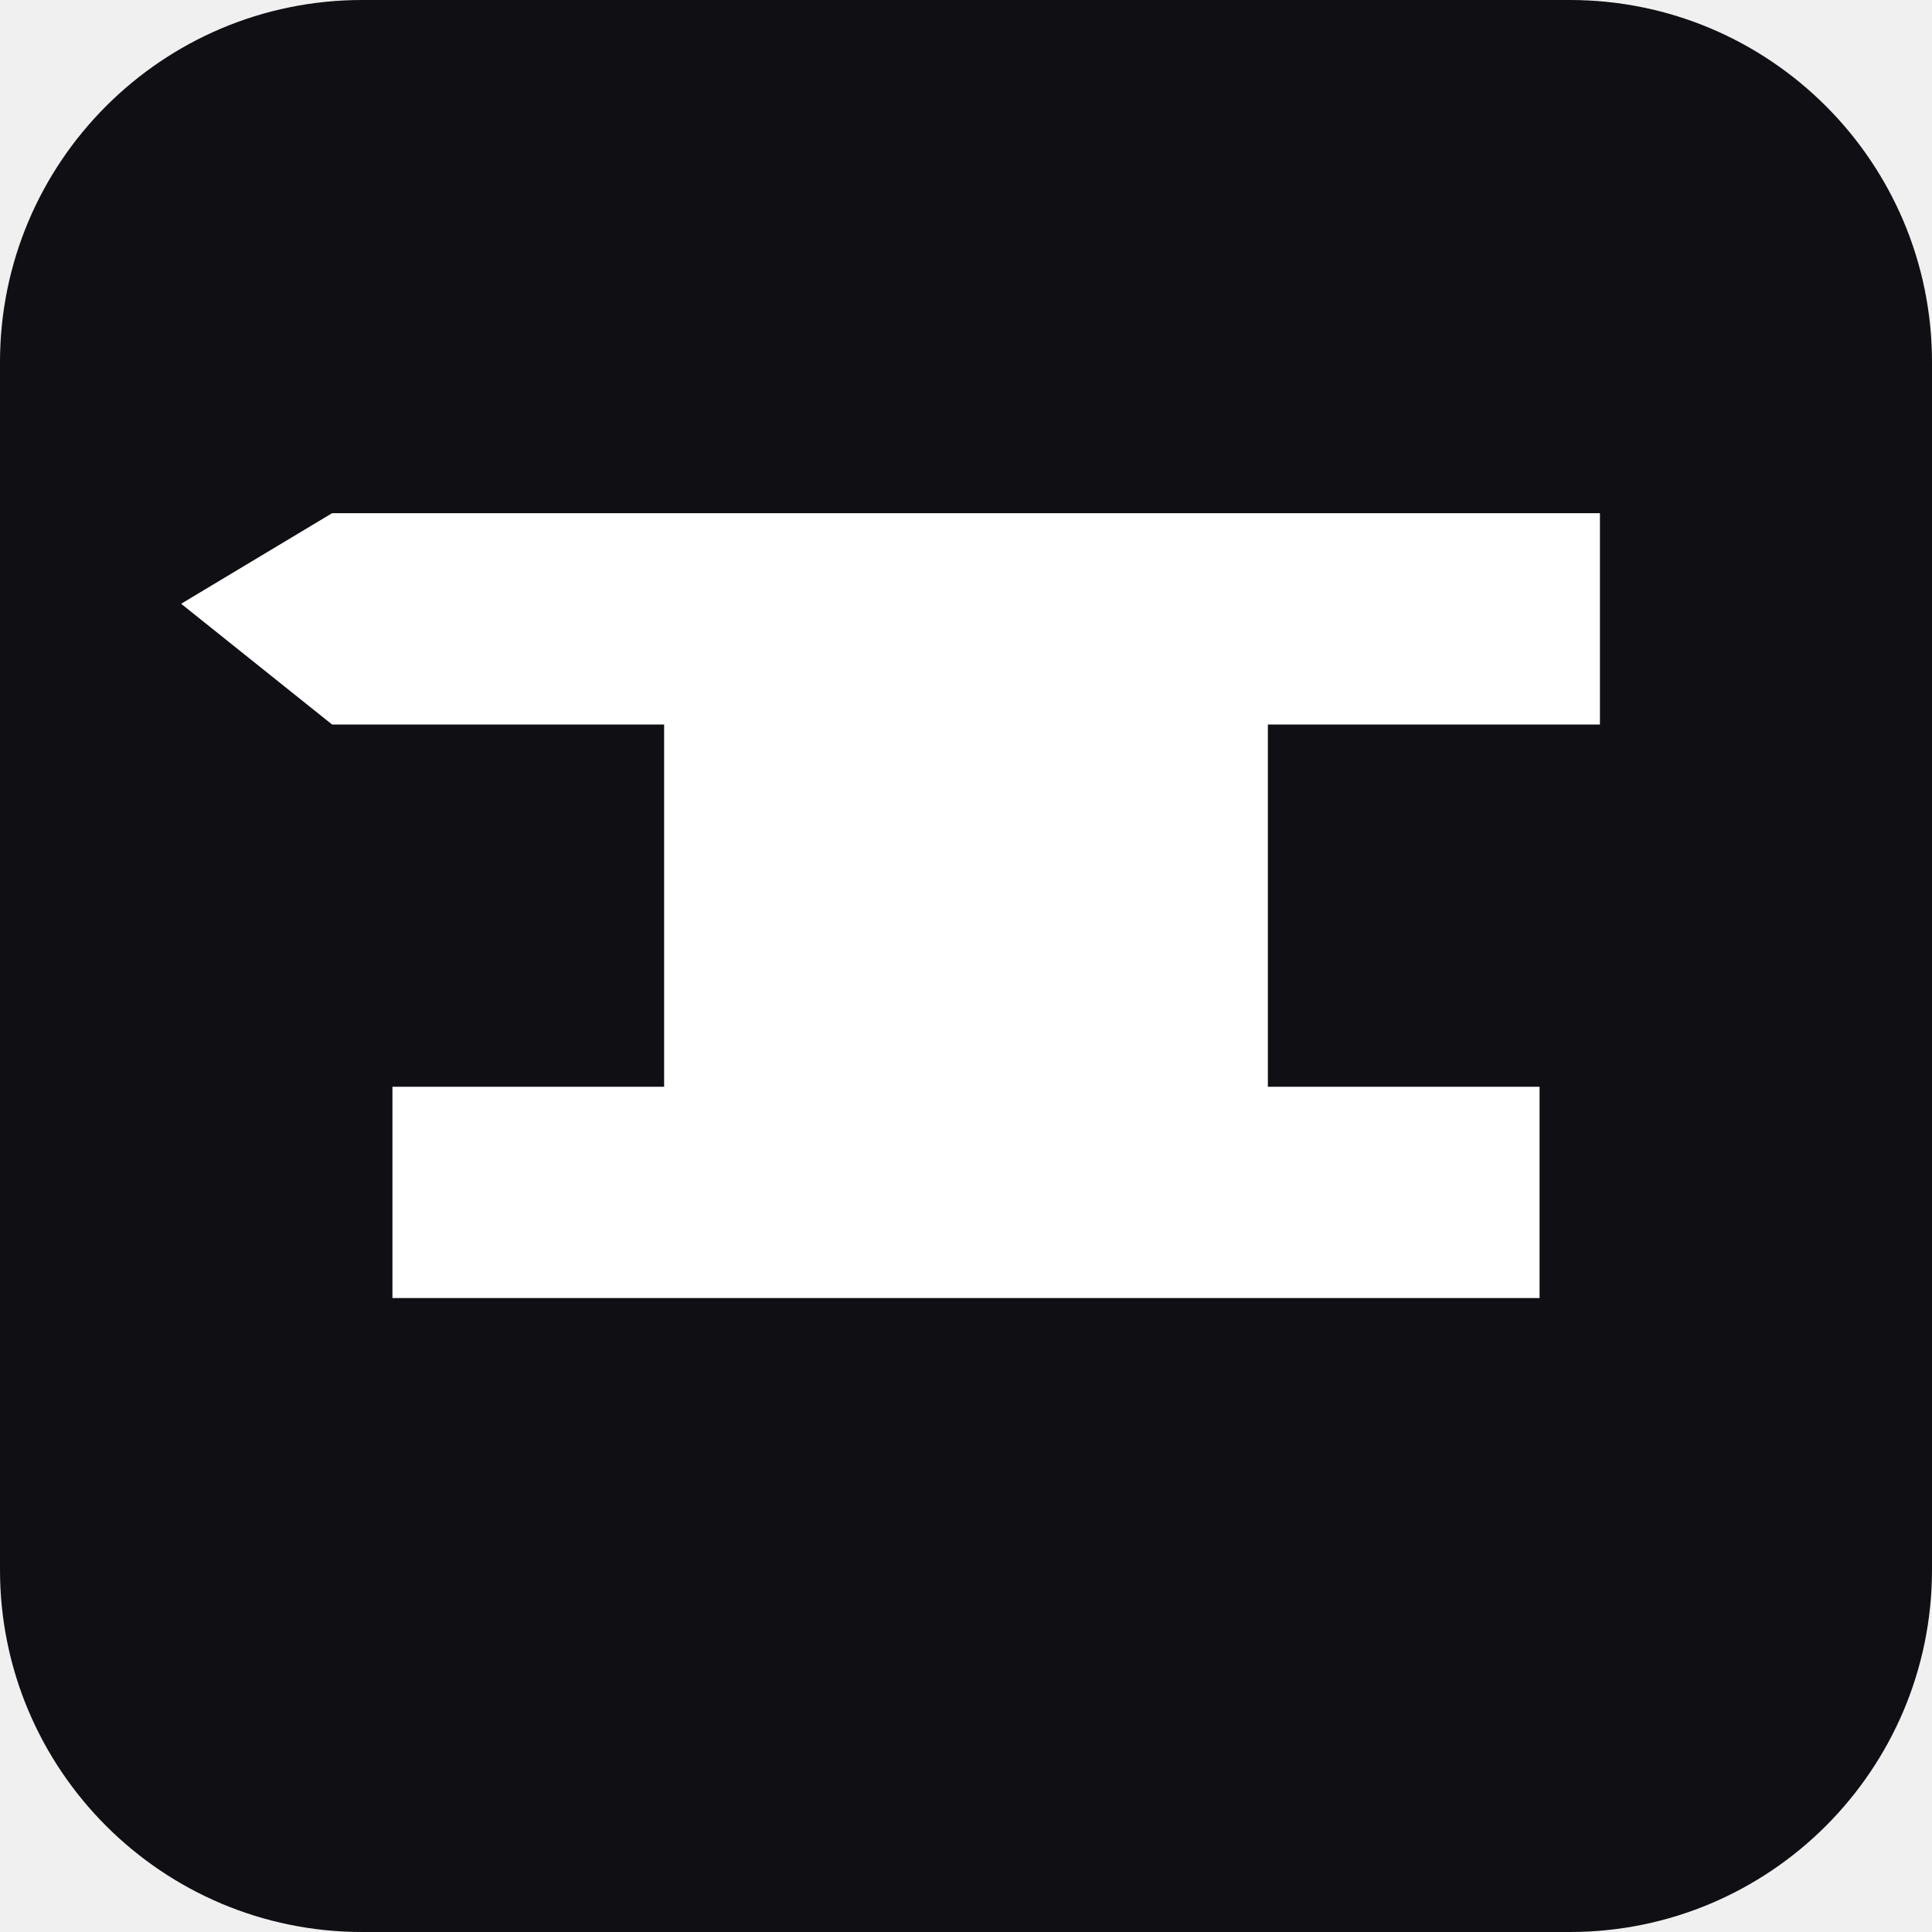
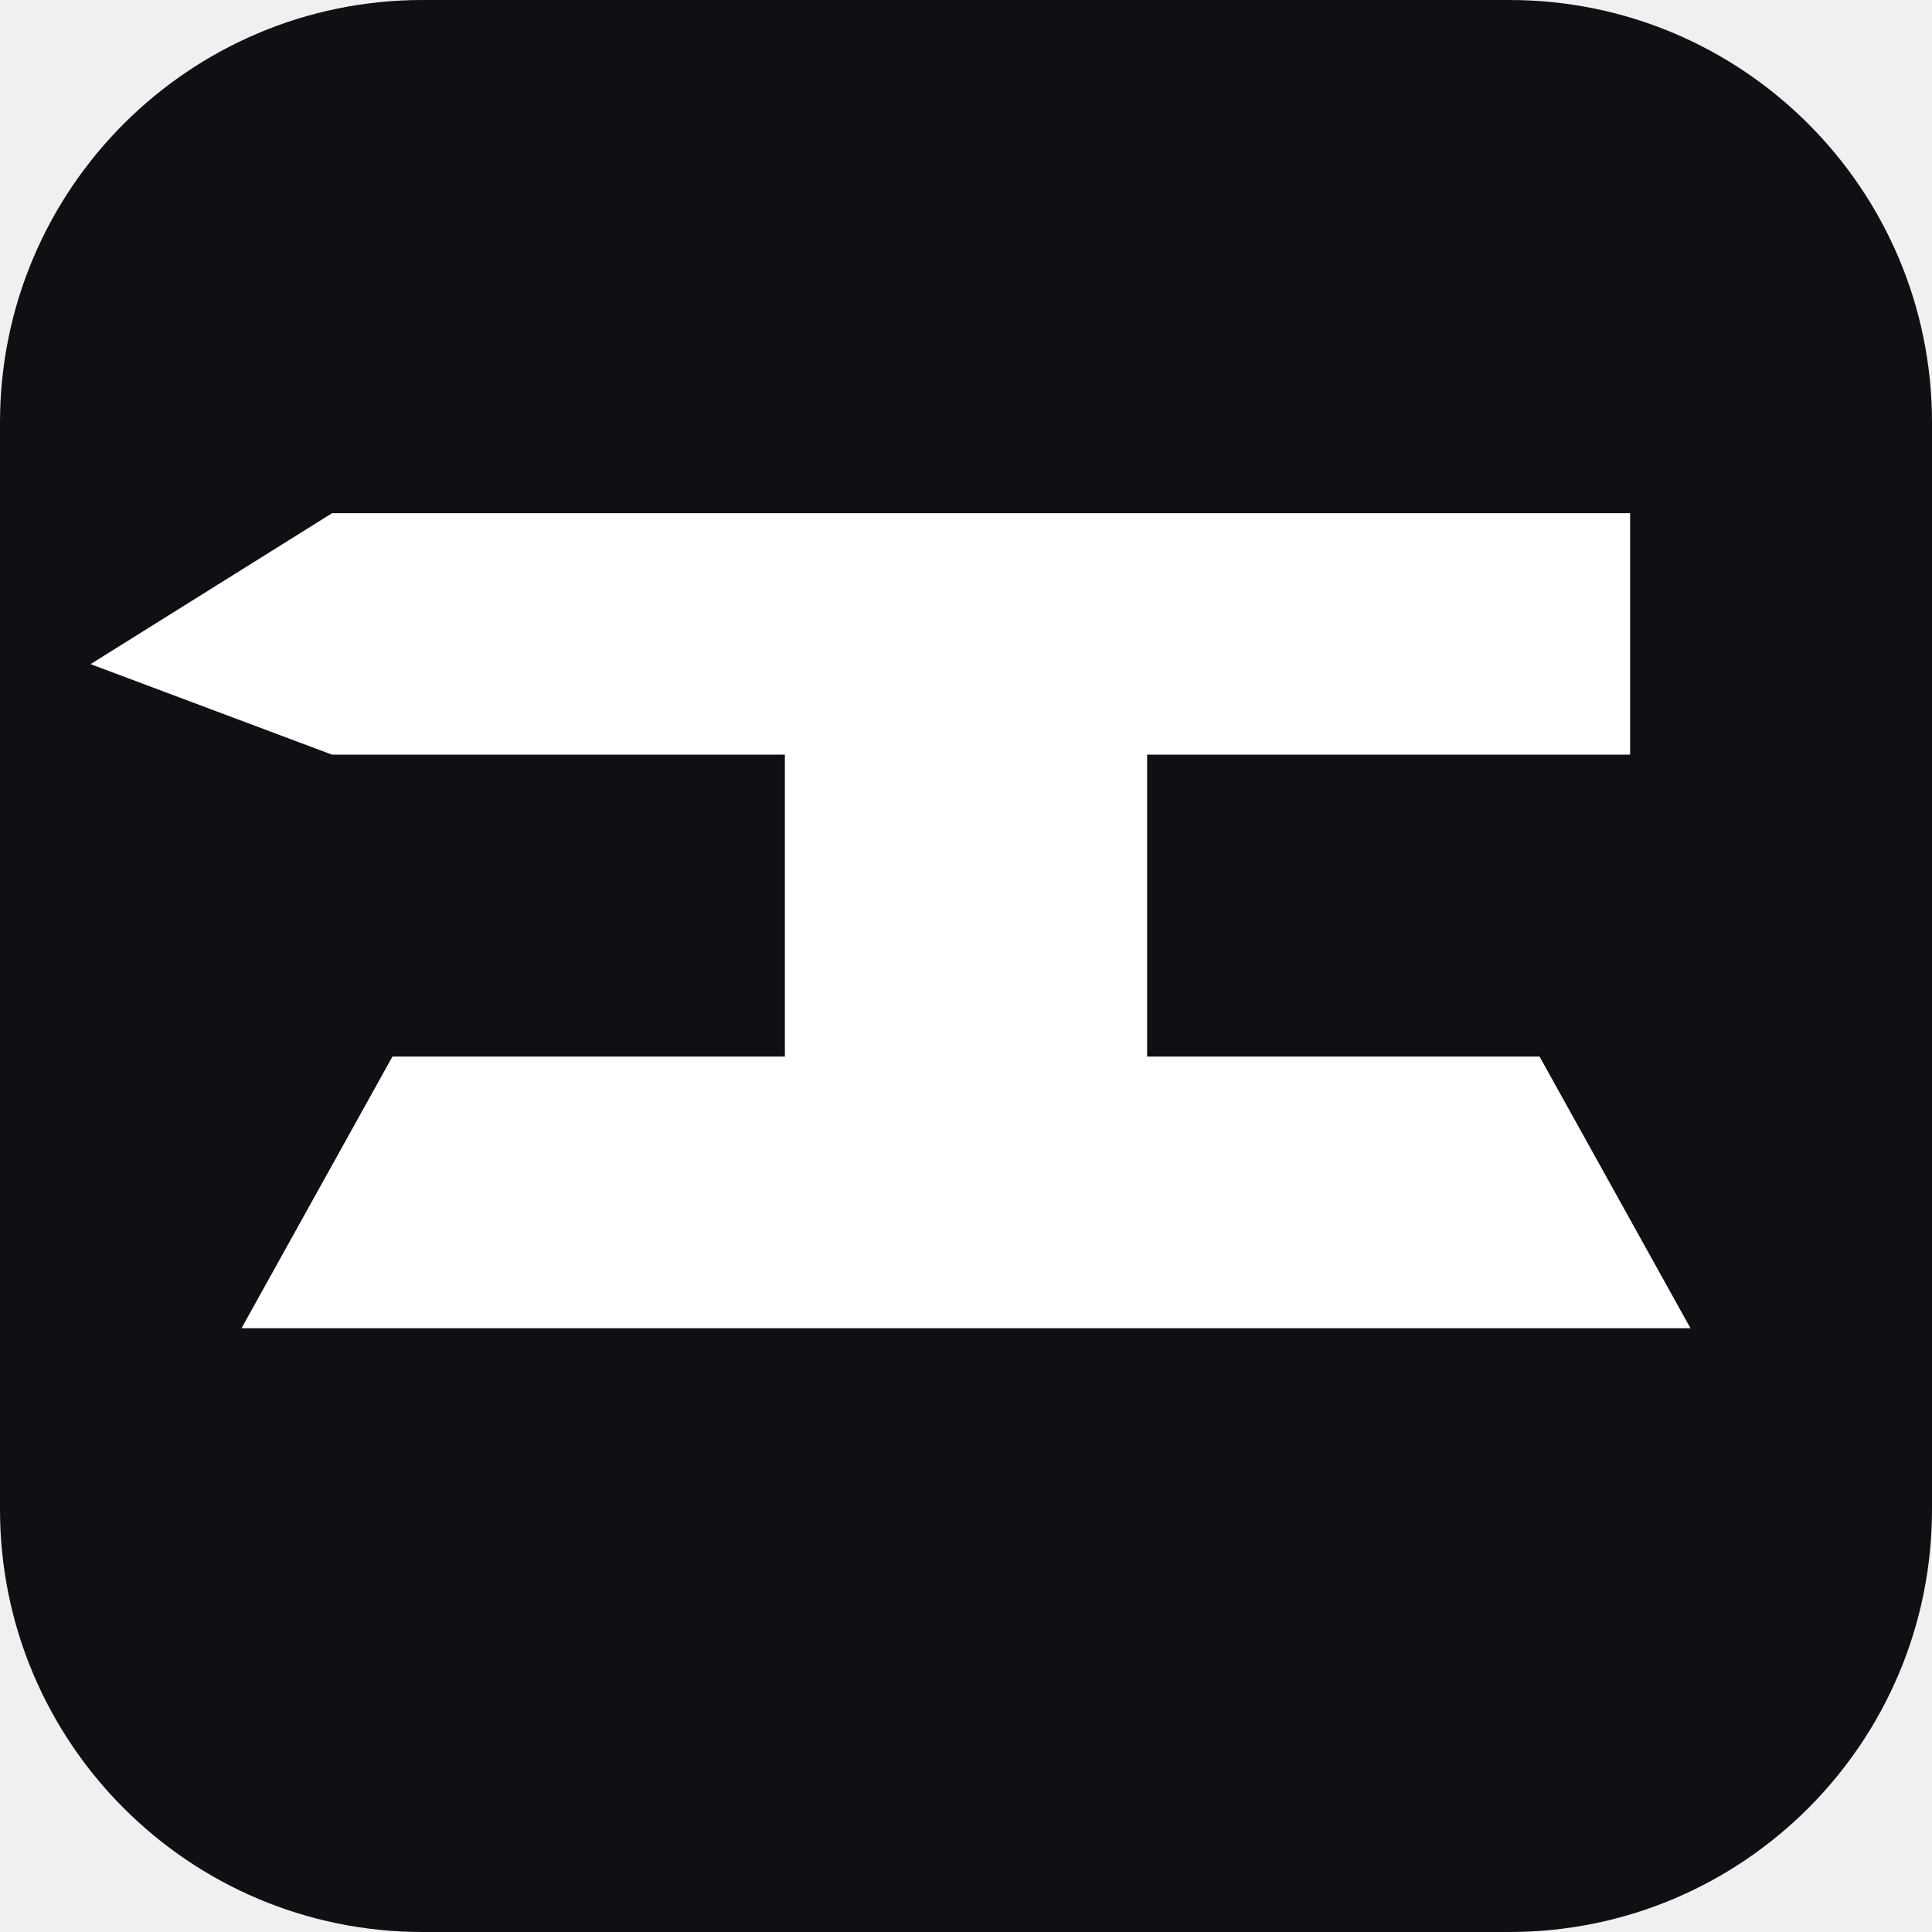
<svg xmlns="http://www.w3.org/2000/svg" viewBox="0 0 32 32">
-   <rect width="32" height="32" rx="6" fill="#0f0f14" />
-   <path d="     M3 10     L5.5 8.5     L26.5 8.5     L26.5 12     L21 12     L21 18     L25.5 18     L25.5 21.5     L6.5 21.5     L6.5 18     L11 18     L11 12     L5.5 12 Z" fill="#ffffff" />
+   <rect width="32" height="32" rx="7" fill="#0f0f14" />
+   <path d="     M5.5 8.5     L27 8.5     L27 12.5     L19 12.5     L19 17.5     L25.5 17.5     L28 22     L4 22     L6.5 17.5     L13 17.5     L13 12.5     L5.5 12.5     L1.5 11 Z" fill="#ffffff" />
</svg>
